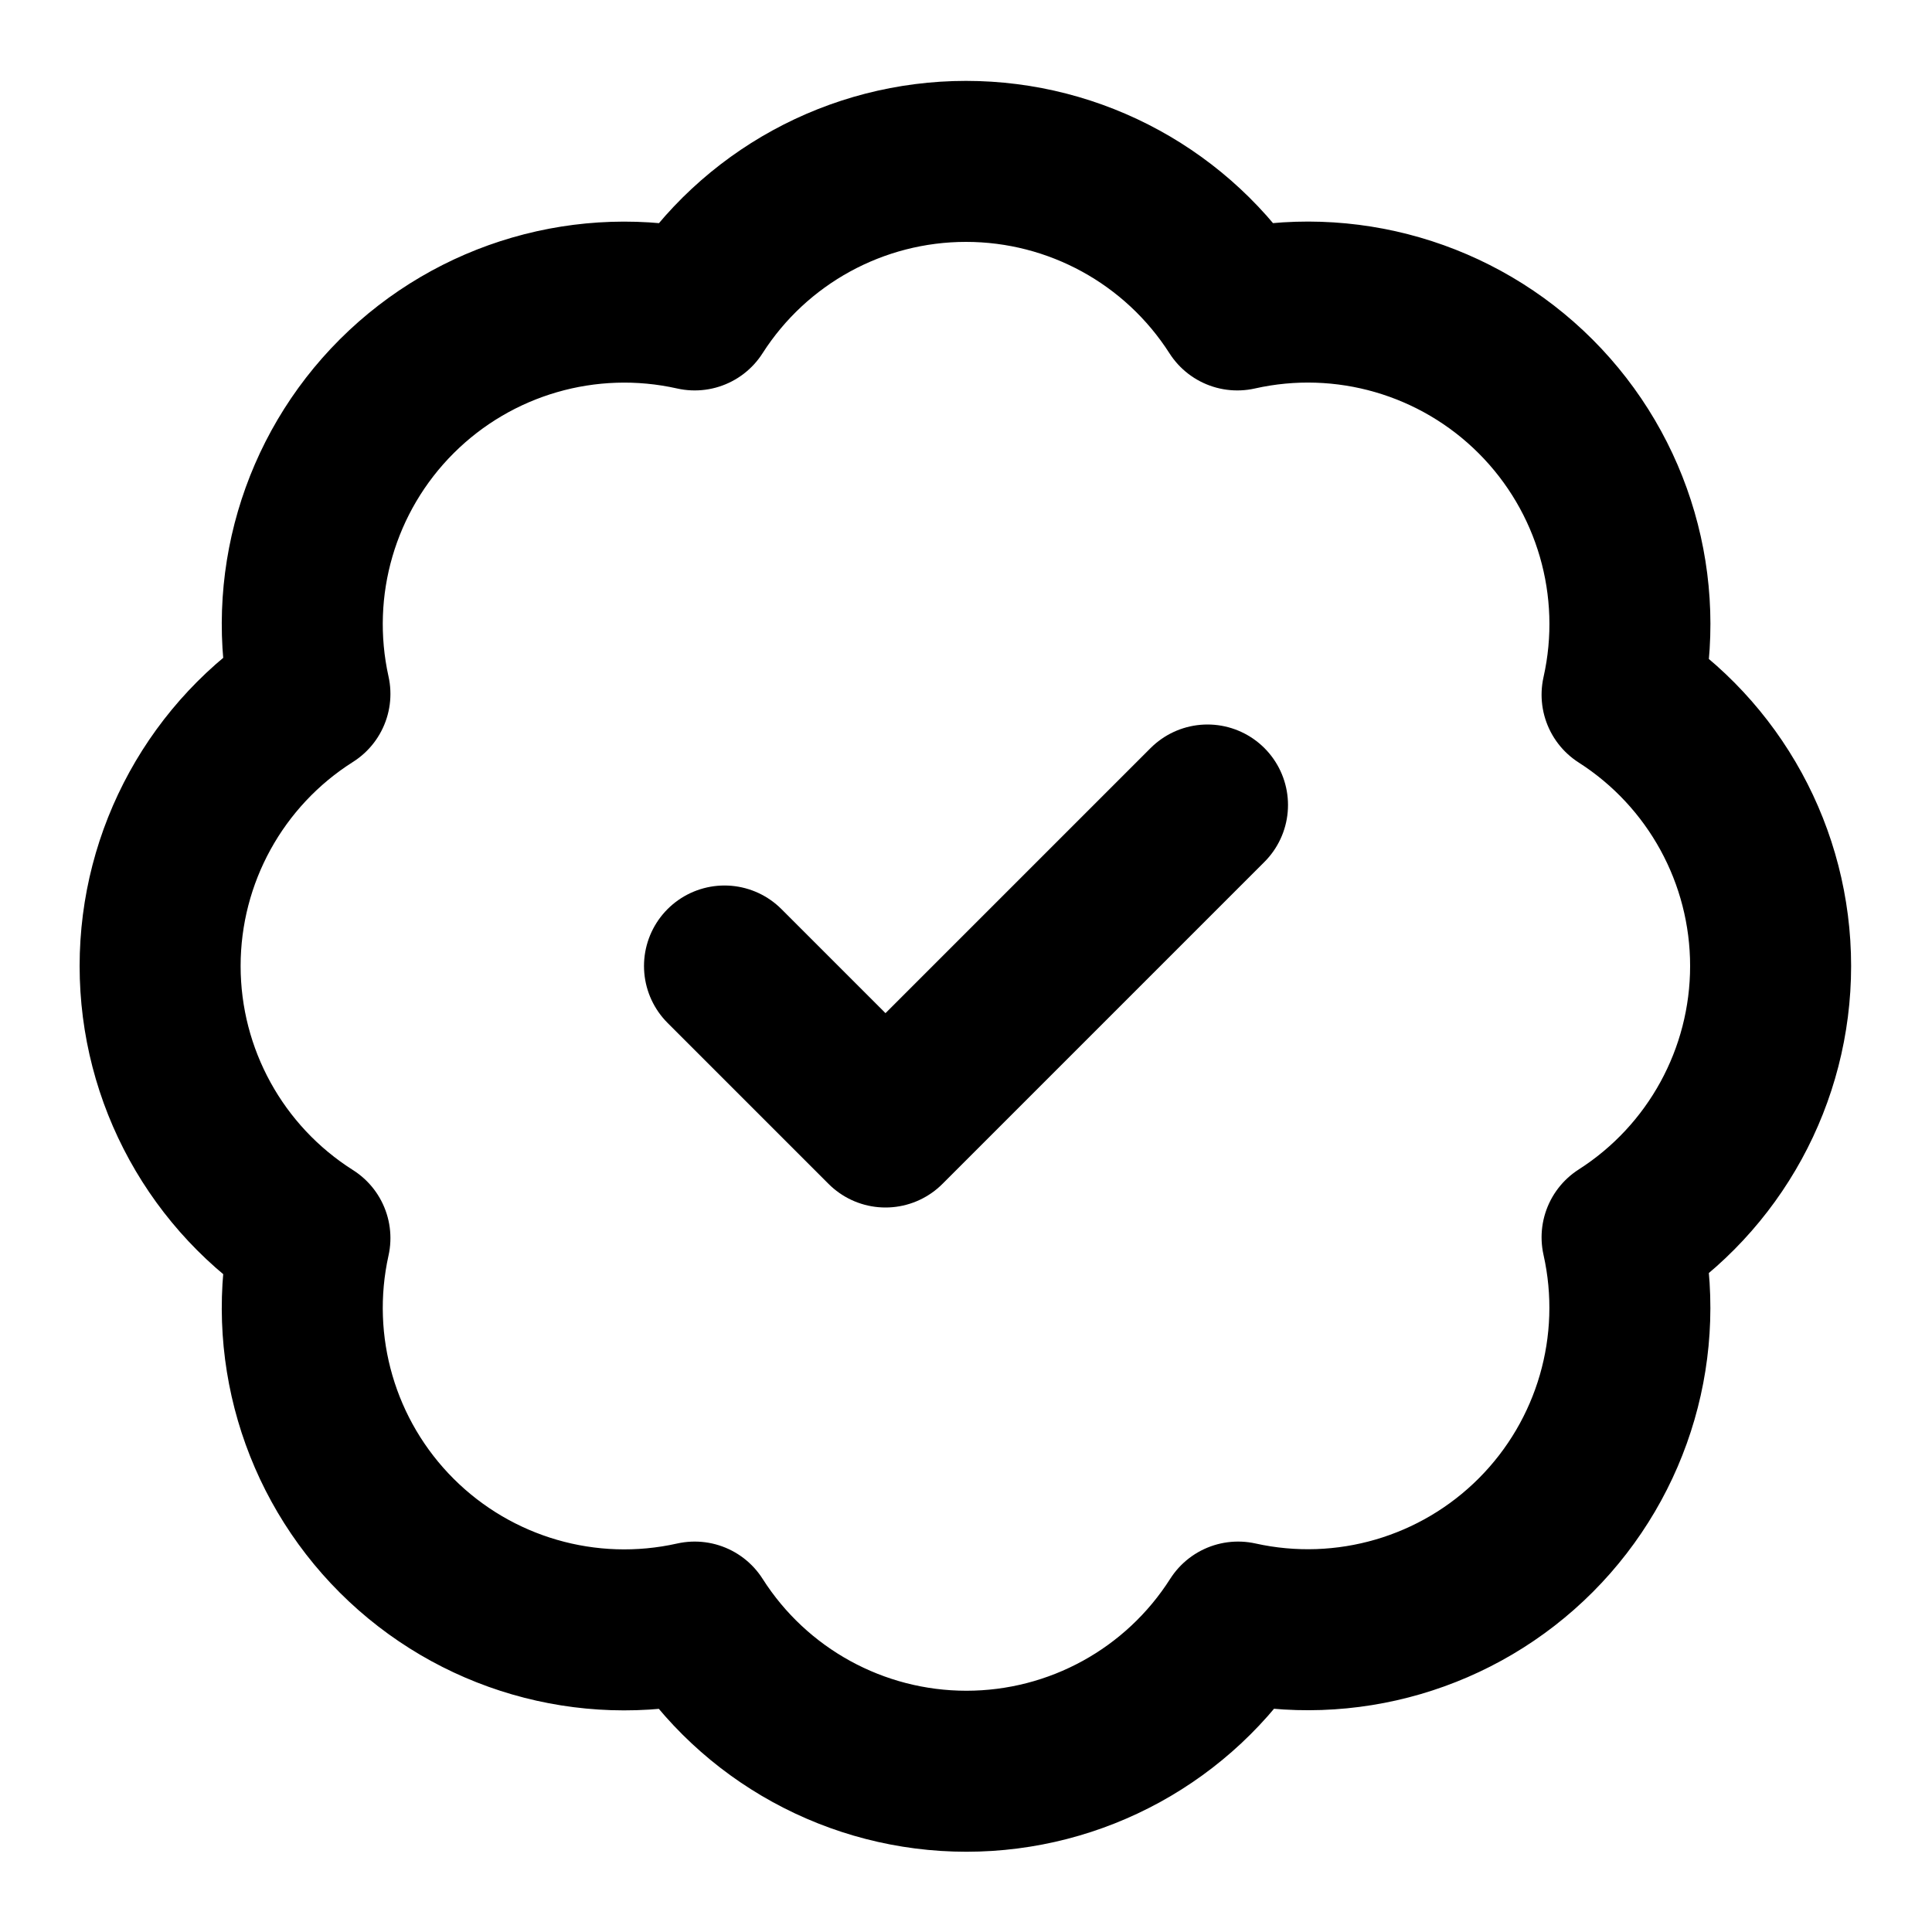
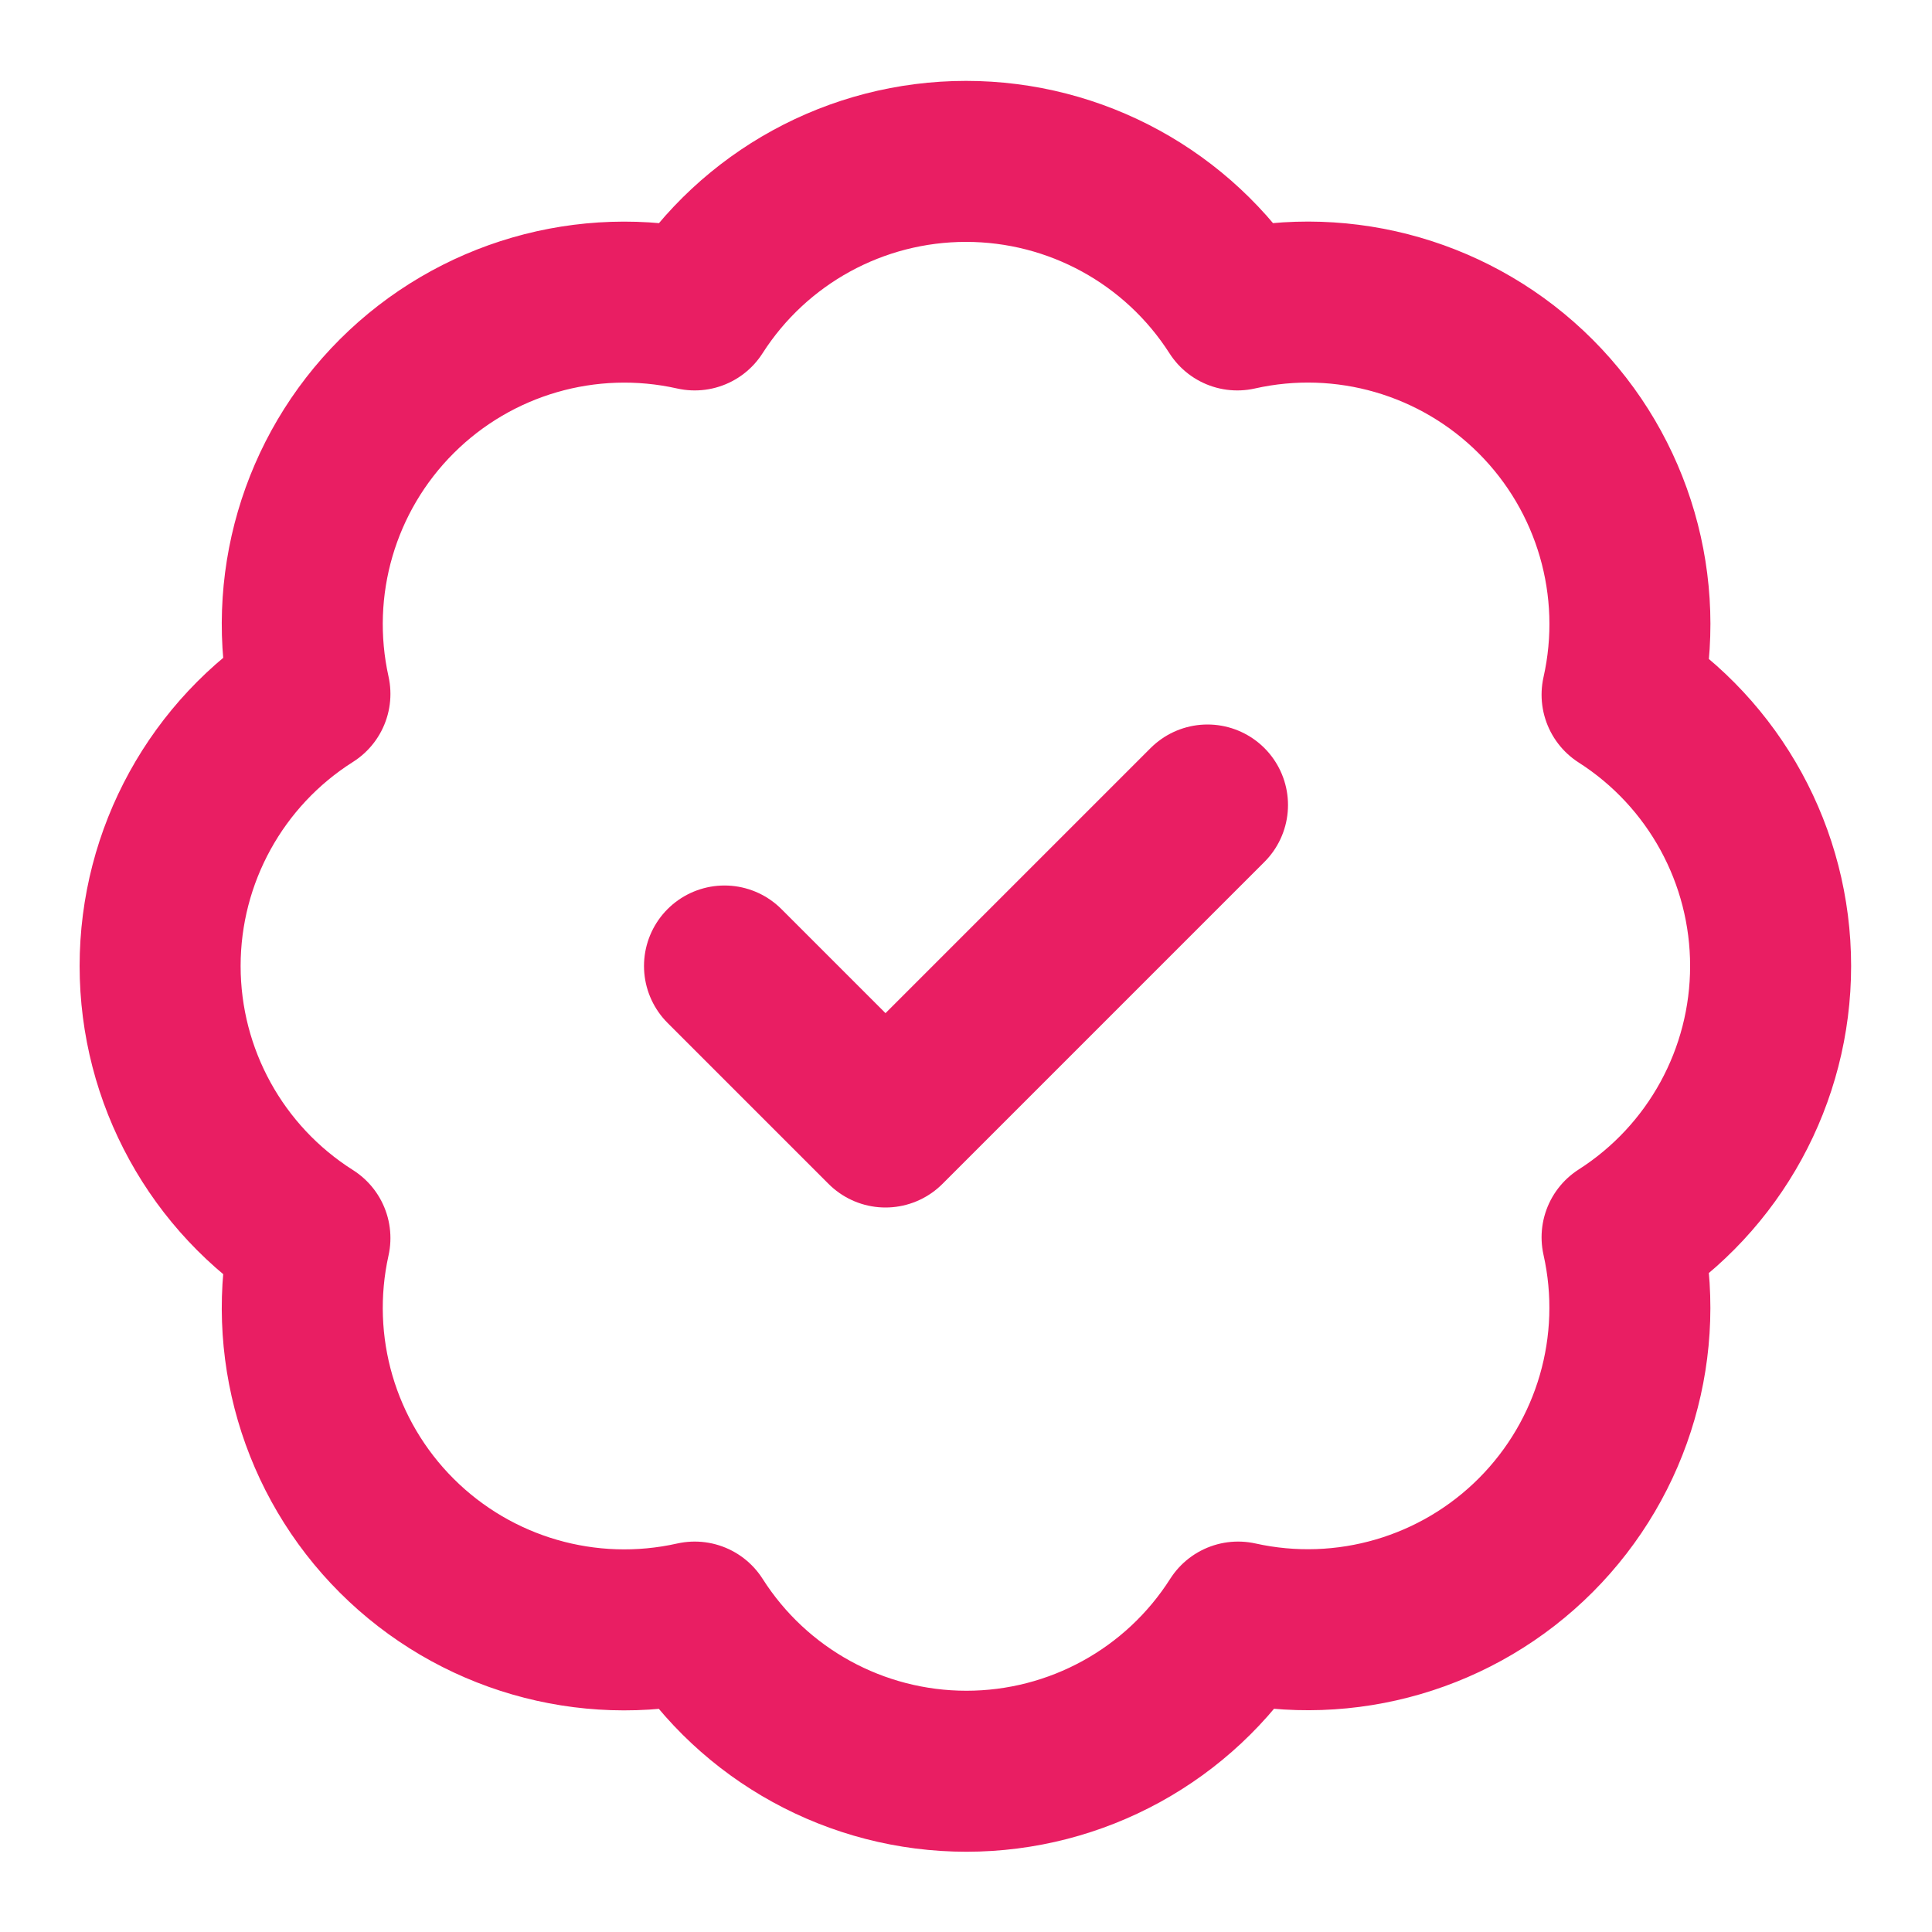
- <svg xmlns="http://www.w3.org/2000/svg" class="lucide lucide-badge-check" width="24" height="24" viewBox="0 0 24 24" fill="none" stroke="currentColor" stroke-width="2" stroke-linecap="round" stroke-linejoin="round">
+ <svg xmlns="http://www.w3.org/2000/svg" class="lucide lucide-badge-check" width="24" height="24" viewBox="0 0 24 24" fill="none" stroke="#E91E63" stroke-width="2" stroke-linecap="round" stroke-linejoin="round">
  <path d="M3.85 8.62a4 4 0 0 1 4.78-4.77 4 4 0 0 1 6.74 0 4 4 0 0 1 4.78 4.78 4 4 0 0 1 0 6.74 4 4 0 0 1-4.77 4.78 4 4 0 0 1-6.75 0 4 4 0 0 1-4.78-4.77 4 4 0 0 1 0-6.76Z" />
  <path d="m9 12 2 2 4-4" />
</svg>
